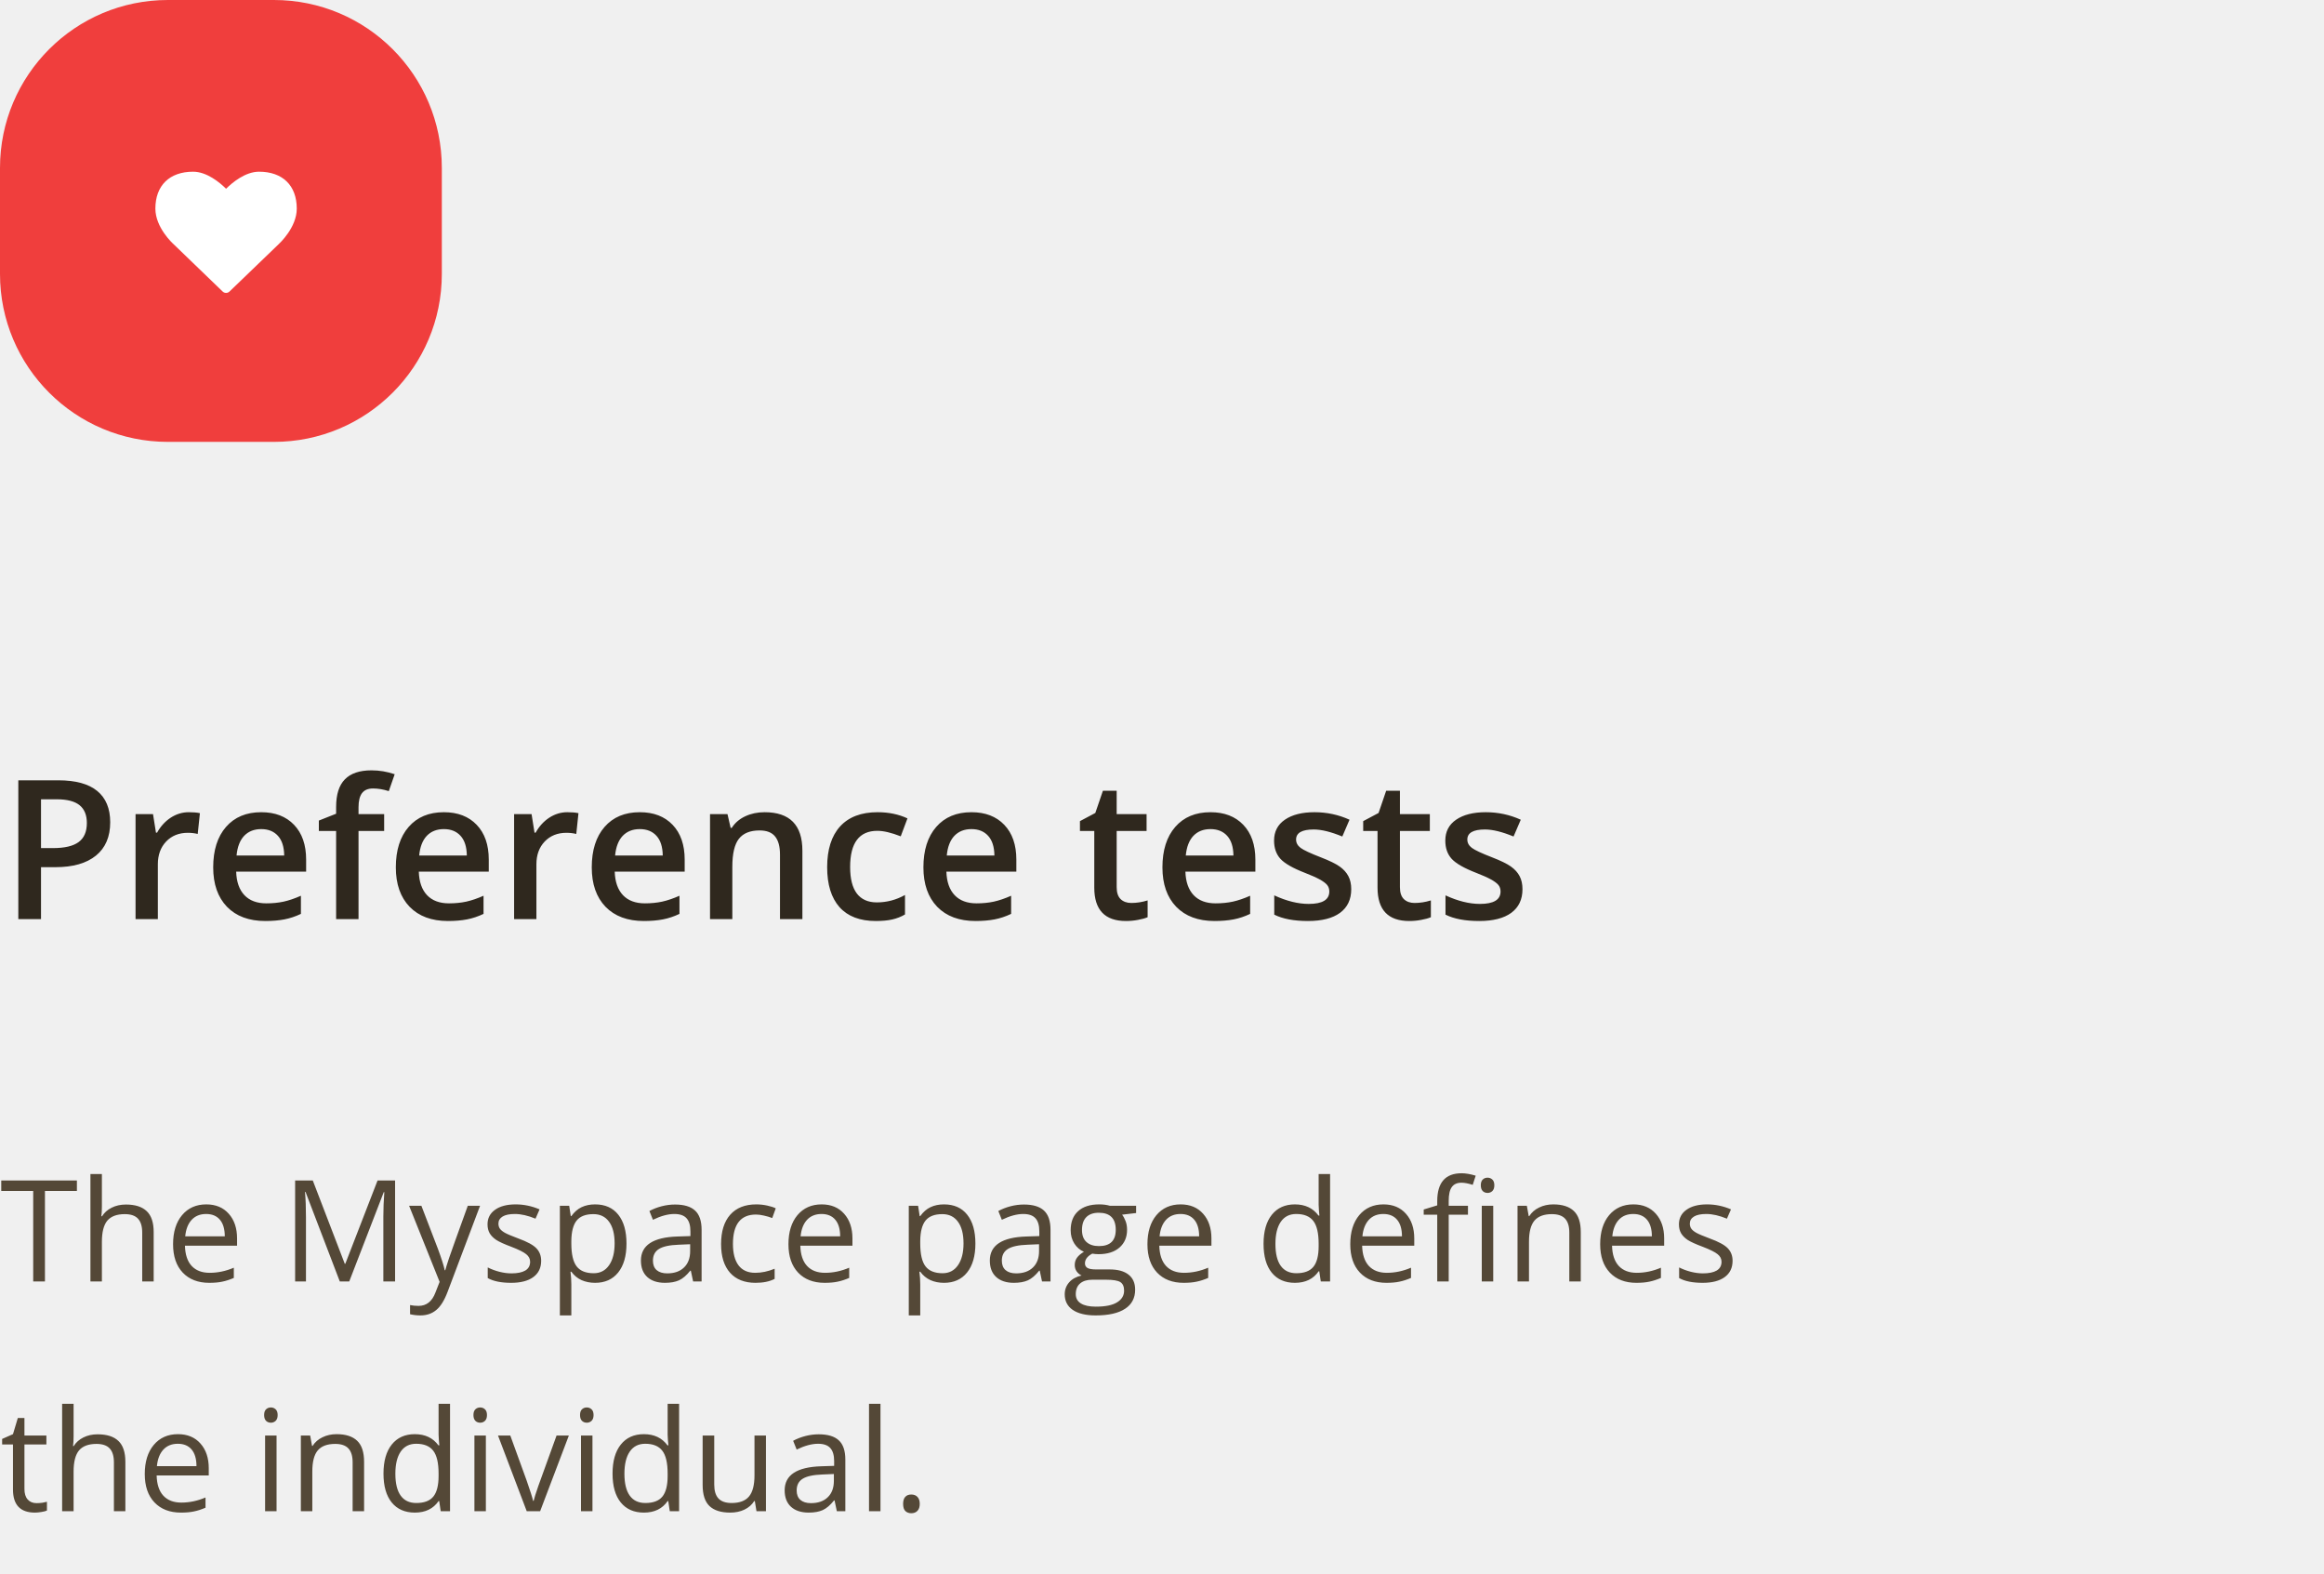
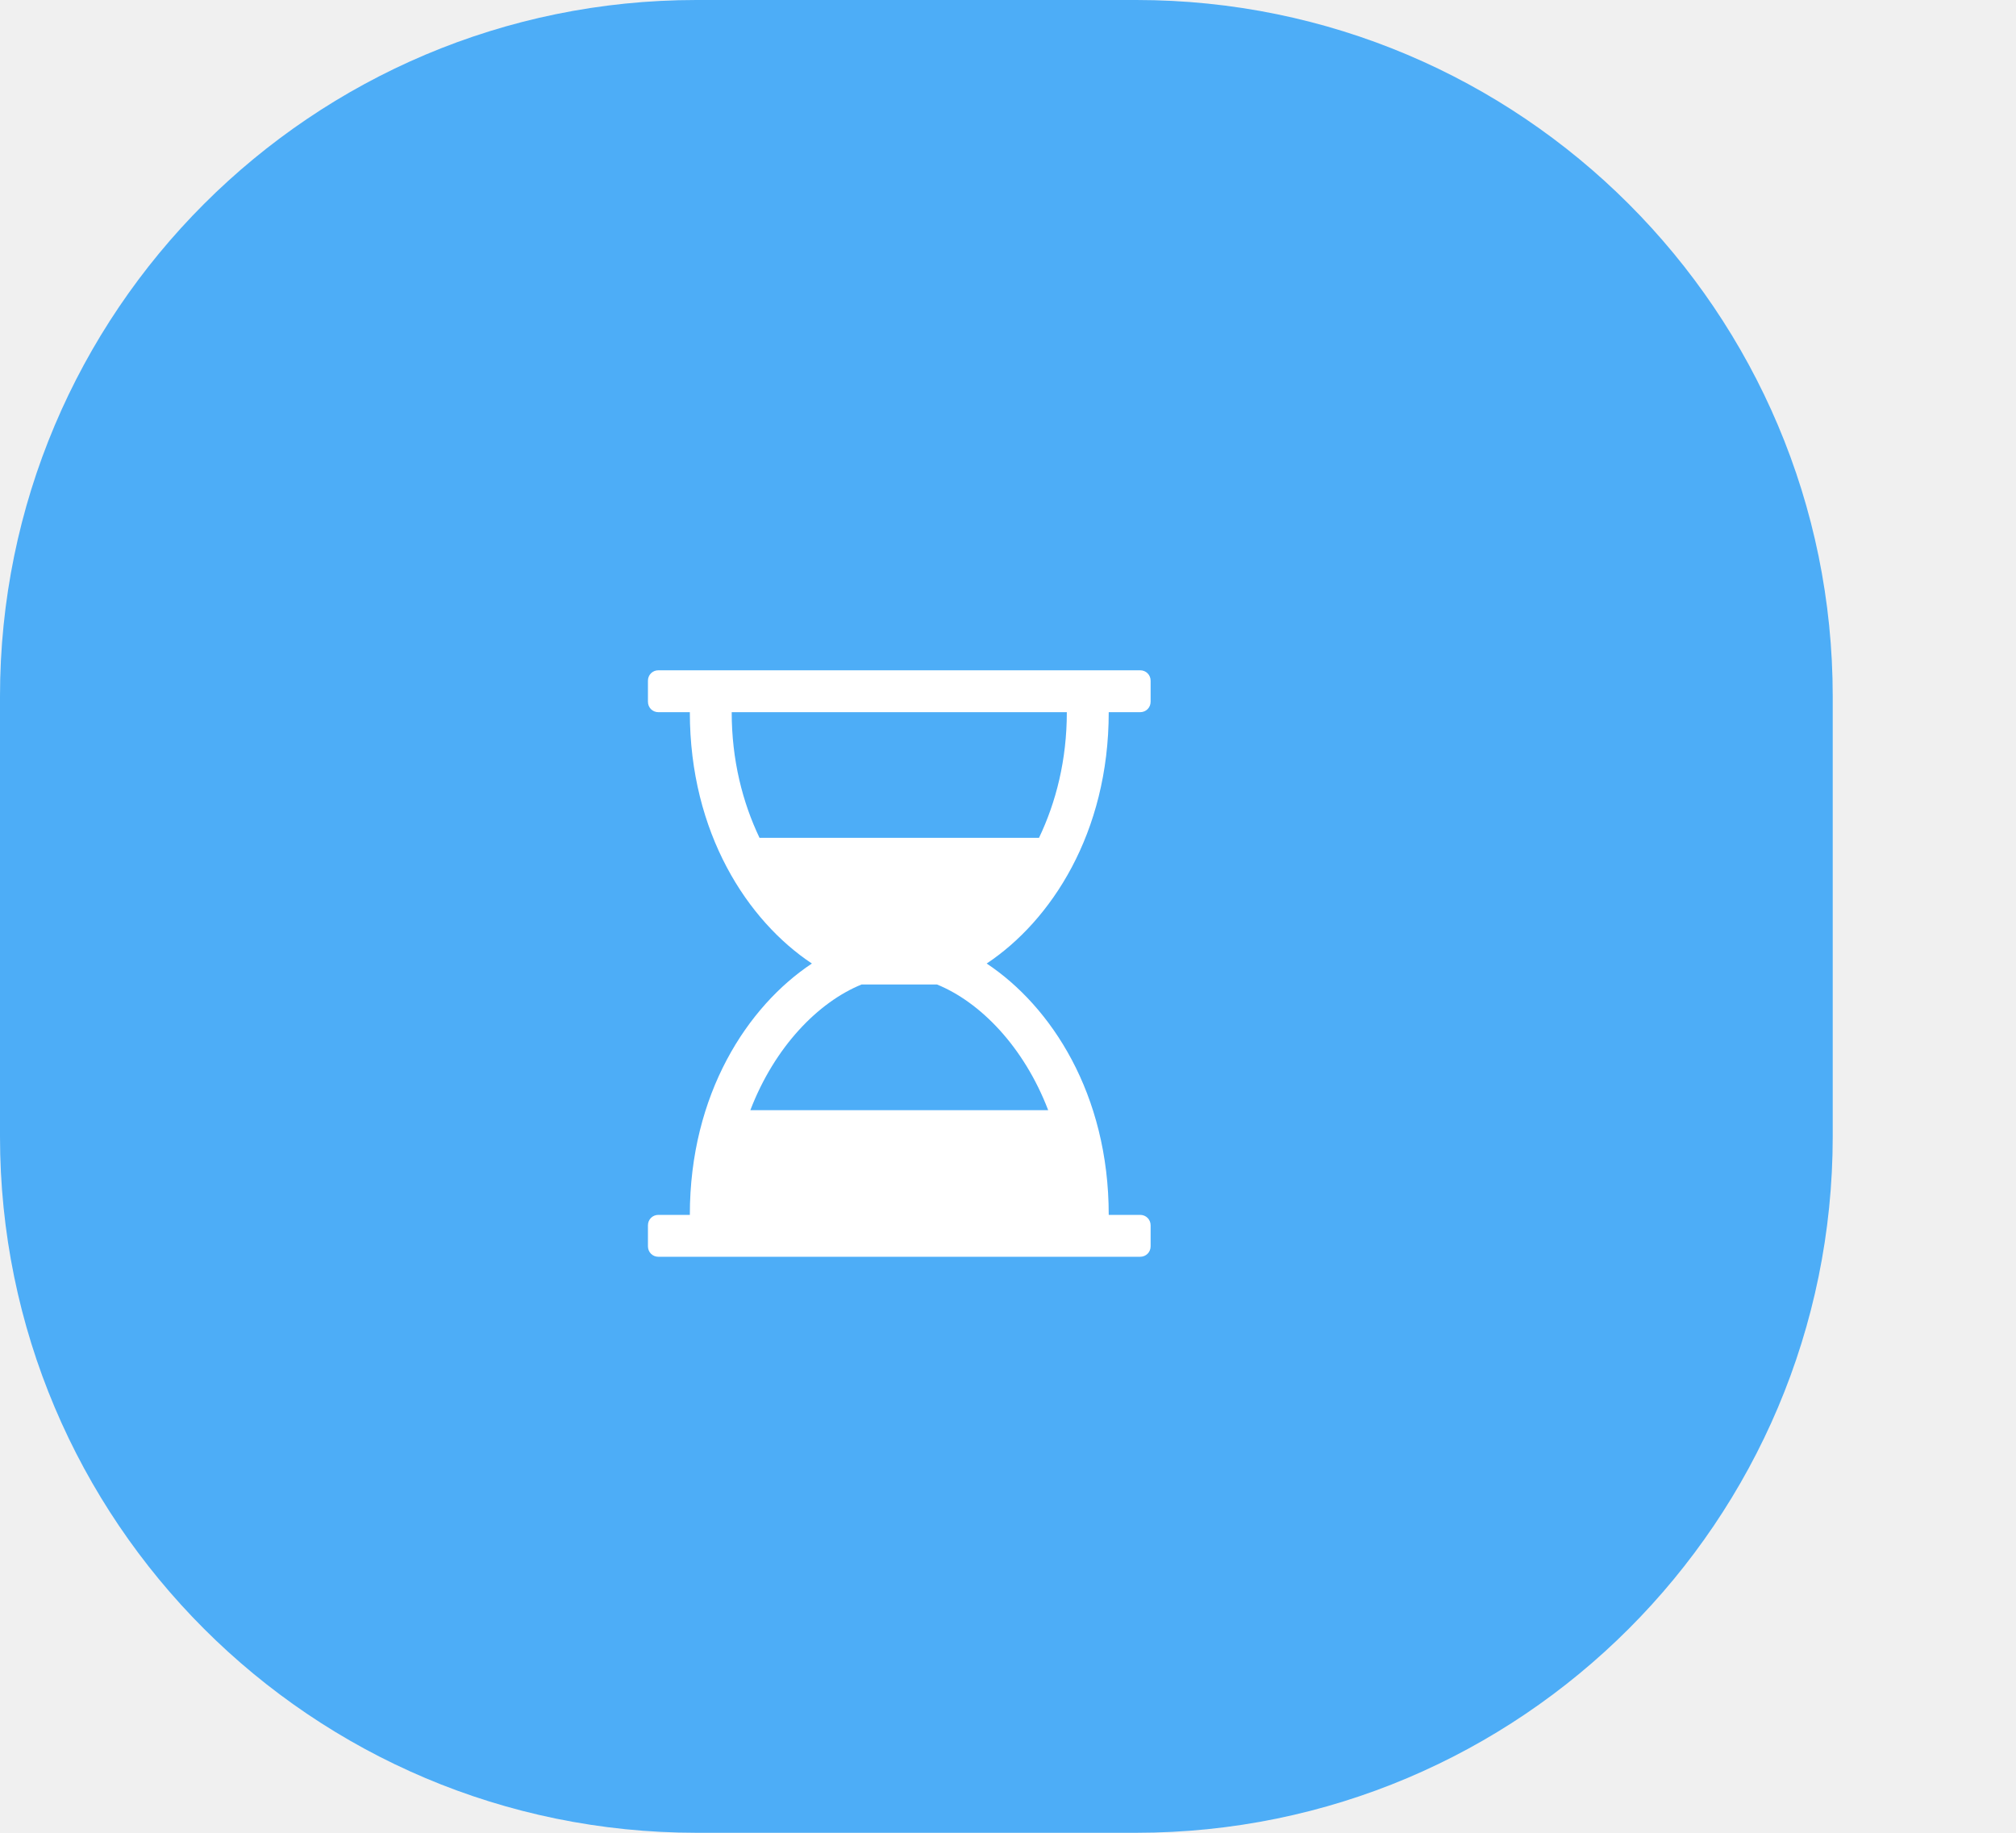
- <svg xmlns="http://www.w3.org/2000/svg" width="263" height="178" viewBox="0 0 263 178" fill="none">
-   <rect width="50" height="50" rx="19" fill="#F03E3D" />
-   <path d="M25.584 33.143C25.726 33.143 25.869 33.089 25.976 32.982L31.539 27.625C31.619 27.545 33.584 25.75 33.584 23.607C33.584 20.991 31.985 19.429 29.316 19.429C27.753 19.429 26.289 20.661 25.584 21.357C24.878 20.661 23.414 19.429 21.851 19.429C19.182 19.429 17.584 20.991 17.584 23.607C17.584 25.75 19.548 27.545 19.619 27.607L25.191 32.982C25.298 33.089 25.441 33.143 25.584 33.143Z" fill="white" />
-   <g clip-path="url(#clip0_2_742)">
-     <path d="M5.086 145H3.758V134.758H0.141V133.578H8.703V134.758H5.086V145ZM16.094 145V139.461C16.094 138.763 15.935 138.242 15.617 137.898C15.3 137.555 14.802 137.383 14.125 137.383C13.224 137.383 12.565 137.628 12.148 138.117C11.737 138.607 11.531 139.409 11.531 140.523V145H10.234V132.844H11.531V136.523C11.531 136.966 11.51 137.333 11.469 137.625H11.547C11.802 137.214 12.164 136.891 12.633 136.656C13.107 136.417 13.646 136.297 14.25 136.297C15.297 136.297 16.081 136.547 16.602 137.047C17.128 137.542 17.391 138.331 17.391 139.414V145H16.094ZM23.68 145.156C22.414 145.156 21.414 144.771 20.68 144C19.951 143.229 19.586 142.159 19.586 140.789C19.586 139.409 19.924 138.312 20.602 137.5C21.284 136.688 22.198 136.281 23.344 136.281C24.417 136.281 25.266 136.635 25.891 137.344C26.516 138.047 26.828 138.977 26.828 140.133V140.953H20.93C20.956 141.958 21.208 142.721 21.688 143.242C22.172 143.763 22.852 144.023 23.727 144.023C24.648 144.023 25.56 143.831 26.461 143.445V144.602C26.003 144.799 25.568 144.94 25.156 145.023C24.75 145.112 24.258 145.156 23.68 145.156ZM23.328 137.367C22.641 137.367 22.091 137.591 21.68 138.039C21.273 138.487 21.034 139.107 20.961 139.898H25.438C25.438 139.081 25.255 138.456 24.891 138.023C24.526 137.586 24.005 137.367 23.328 137.367ZM38.453 145L34.578 134.875H34.516C34.589 135.677 34.625 136.63 34.625 137.734V145H33.398V133.578H35.398L39.016 143H39.078L42.727 133.578H44.711V145H43.383V137.641C43.383 136.797 43.419 135.88 43.492 134.891H43.43L39.523 145H38.453ZM46.297 136.438H47.688L49.562 141.32C49.974 142.435 50.229 143.24 50.328 143.734H50.391C50.458 143.469 50.599 143.016 50.812 142.375C51.031 141.729 51.74 139.75 52.938 136.438H54.328L50.648 146.188C50.284 147.151 49.857 147.833 49.367 148.234C48.883 148.641 48.286 148.844 47.578 148.844C47.182 148.844 46.792 148.799 46.406 148.711V147.672C46.693 147.734 47.013 147.766 47.367 147.766C48.258 147.766 48.893 147.266 49.273 146.266L49.75 145.047L46.297 136.438ZM61.242 142.664C61.242 143.461 60.945 144.076 60.352 144.508C59.758 144.94 58.925 145.156 57.852 145.156C56.716 145.156 55.831 144.977 55.195 144.617V143.414C55.607 143.622 56.047 143.786 56.516 143.906C56.99 144.026 57.445 144.086 57.883 144.086C58.56 144.086 59.081 143.979 59.445 143.766C59.81 143.547 59.992 143.216 59.992 142.773C59.992 142.44 59.846 142.156 59.555 141.922C59.268 141.682 58.706 141.401 57.867 141.078C57.07 140.781 56.503 140.523 56.164 140.305C55.831 140.081 55.581 139.828 55.414 139.547C55.253 139.266 55.172 138.93 55.172 138.539C55.172 137.841 55.456 137.292 56.023 136.891C56.591 136.484 57.37 136.281 58.359 136.281C59.281 136.281 60.182 136.469 61.062 136.844L60.602 137.898C59.742 137.544 58.964 137.367 58.266 137.367C57.651 137.367 57.188 137.464 56.875 137.656C56.562 137.849 56.406 138.115 56.406 138.453C56.406 138.682 56.464 138.878 56.578 139.039C56.698 139.201 56.888 139.354 57.148 139.5C57.409 139.646 57.909 139.857 58.648 140.133C59.664 140.503 60.349 140.875 60.703 141.25C61.062 141.625 61.242 142.096 61.242 142.664ZM67.344 145.156C66.787 145.156 66.276 145.055 65.812 144.852C65.354 144.643 64.969 144.326 64.656 143.898H64.562C64.625 144.398 64.656 144.872 64.656 145.32V148.844H63.359V136.438H64.414L64.594 137.609H64.656C64.99 137.141 65.378 136.802 65.82 136.594C66.263 136.385 66.771 136.281 67.344 136.281C68.479 136.281 69.354 136.669 69.969 137.445C70.588 138.221 70.898 139.31 70.898 140.711C70.898 142.117 70.583 143.211 69.953 143.992C69.328 144.768 68.458 145.156 67.344 145.156ZM67.156 137.383C66.281 137.383 65.648 137.625 65.258 138.109C64.867 138.594 64.667 139.365 64.656 140.422V140.711C64.656 141.914 64.857 142.776 65.258 143.297C65.659 143.812 66.302 144.07 67.188 144.07C67.927 144.07 68.505 143.771 68.922 143.172C69.344 142.573 69.555 141.747 69.555 140.695C69.555 139.628 69.344 138.81 68.922 138.242C68.505 137.669 67.917 137.383 67.156 137.383ZM78.438 145L78.18 143.781H78.117C77.69 144.318 77.263 144.682 76.836 144.875C76.414 145.062 75.885 145.156 75.25 145.156C74.401 145.156 73.734 144.938 73.25 144.5C72.771 144.062 72.531 143.44 72.531 142.633C72.531 140.904 73.914 139.997 76.68 139.914L78.133 139.867V139.336C78.133 138.664 77.987 138.169 77.695 137.852C77.409 137.529 76.948 137.367 76.312 137.367C75.599 137.367 74.792 137.586 73.891 138.023L73.492 137.031C73.914 136.802 74.375 136.622 74.875 136.492C75.38 136.362 75.885 136.297 76.391 136.297C77.412 136.297 78.167 136.523 78.656 136.977C79.151 137.43 79.398 138.156 79.398 139.156V145H78.438ZM75.508 144.086C76.315 144.086 76.948 143.865 77.406 143.422C77.87 142.979 78.102 142.359 78.102 141.562V140.789L76.805 140.844C75.773 140.88 75.029 141.042 74.57 141.328C74.117 141.609 73.891 142.049 73.891 142.648C73.891 143.117 74.031 143.474 74.312 143.719C74.599 143.964 74.997 144.086 75.508 144.086ZM85.5 145.156C84.26 145.156 83.299 144.776 82.617 144.016C81.94 143.25 81.602 142.169 81.602 140.773C81.602 139.341 81.945 138.234 82.633 137.453C83.326 136.672 84.31 136.281 85.586 136.281C85.997 136.281 86.409 136.326 86.82 136.414C87.232 136.503 87.555 136.607 87.789 136.727L87.391 137.828C87.104 137.714 86.792 137.62 86.453 137.547C86.115 137.469 85.815 137.43 85.555 137.43C83.815 137.43 82.945 138.539 82.945 140.758C82.945 141.81 83.156 142.617 83.578 143.18C84.005 143.742 84.635 144.023 85.469 144.023C86.182 144.023 86.914 143.87 87.664 143.562V144.711C87.091 145.008 86.37 145.156 85.5 145.156ZM93.32 145.156C92.055 145.156 91.055 144.771 90.32 144C89.591 143.229 89.227 142.159 89.227 140.789C89.227 139.409 89.565 138.312 90.242 137.5C90.924 136.688 91.838 136.281 92.984 136.281C94.057 136.281 94.906 136.635 95.531 137.344C96.156 138.047 96.469 138.977 96.469 140.133V140.953H90.57C90.596 141.958 90.849 142.721 91.328 143.242C91.812 143.763 92.492 144.023 93.367 144.023C94.289 144.023 95.201 143.831 96.102 143.445V144.602C95.643 144.799 95.208 144.94 94.797 145.023C94.391 145.112 93.898 145.156 93.32 145.156ZM92.969 137.367C92.281 137.367 91.732 137.591 91.32 138.039C90.914 138.487 90.674 139.107 90.602 139.898H95.078C95.078 139.081 94.896 138.456 94.531 138.023C94.167 137.586 93.646 137.367 92.969 137.367ZM106.828 145.156C106.271 145.156 105.76 145.055 105.297 144.852C104.839 144.643 104.453 144.326 104.141 143.898H104.047C104.109 144.398 104.141 144.872 104.141 145.32V148.844H102.844V136.438H103.898L104.078 137.609H104.141C104.474 137.141 104.862 136.802 105.305 136.594C105.747 136.385 106.255 136.281 106.828 136.281C107.964 136.281 108.839 136.669 109.453 137.445C110.073 138.221 110.383 139.31 110.383 140.711C110.383 142.117 110.068 143.211 109.438 143.992C108.812 144.768 107.943 145.156 106.828 145.156ZM106.641 137.383C105.766 137.383 105.133 137.625 104.742 138.109C104.352 138.594 104.151 139.365 104.141 140.422V140.711C104.141 141.914 104.341 142.776 104.742 143.297C105.143 143.812 105.786 144.07 106.672 144.07C107.411 144.07 107.99 143.771 108.406 143.172C108.828 142.573 109.039 141.747 109.039 140.695C109.039 139.628 108.828 138.81 108.406 138.242C107.99 137.669 107.401 137.383 106.641 137.383ZM117.922 145L117.664 143.781H117.602C117.174 144.318 116.747 144.682 116.32 144.875C115.898 145.062 115.37 145.156 114.734 145.156C113.885 145.156 113.219 144.938 112.734 144.5C112.255 144.062 112.016 143.44 112.016 142.633C112.016 140.904 113.398 139.997 116.164 139.914L117.617 139.867V139.336C117.617 138.664 117.471 138.169 117.18 137.852C116.893 137.529 116.432 137.367 115.797 137.367C115.083 137.367 114.276 137.586 113.375 138.023L112.977 137.031C113.398 136.802 113.859 136.622 114.359 136.492C114.865 136.362 115.37 136.297 115.875 136.297C116.896 136.297 117.651 136.523 118.141 136.977C118.635 137.43 118.883 138.156 118.883 139.156V145H117.922ZM114.992 144.086C115.799 144.086 116.432 143.865 116.891 143.422C117.354 142.979 117.586 142.359 117.586 141.562V140.789L116.289 140.844C115.258 140.88 114.513 141.042 114.055 141.328C113.602 141.609 113.375 142.049 113.375 142.648C113.375 143.117 113.516 143.474 113.797 143.719C114.083 143.964 114.482 144.086 114.992 144.086ZM128.57 136.438V137.258L126.984 137.445C127.13 137.628 127.26 137.867 127.375 138.164C127.49 138.456 127.547 138.786 127.547 139.156C127.547 139.995 127.26 140.664 126.688 141.164C126.115 141.664 125.328 141.914 124.328 141.914C124.073 141.914 123.833 141.893 123.609 141.852C123.057 142.143 122.781 142.51 122.781 142.953C122.781 143.188 122.878 143.362 123.07 143.477C123.263 143.586 123.594 143.641 124.062 143.641H125.578C126.505 143.641 127.216 143.836 127.711 144.227C128.211 144.617 128.461 145.185 128.461 145.93C128.461 146.878 128.081 147.599 127.32 148.094C126.56 148.594 125.451 148.844 123.992 148.844C122.872 148.844 122.008 148.635 121.398 148.219C120.794 147.802 120.492 147.214 120.492 146.453C120.492 145.932 120.659 145.482 120.992 145.102C121.326 144.721 121.794 144.464 122.398 144.328C122.18 144.229 121.995 144.076 121.844 143.867C121.698 143.659 121.625 143.417 121.625 143.141C121.625 142.828 121.708 142.555 121.875 142.32C122.042 142.086 122.305 141.859 122.664 141.641C122.221 141.458 121.859 141.148 121.578 140.711C121.302 140.273 121.164 139.773 121.164 139.211C121.164 138.273 121.445 137.552 122.008 137.047C122.57 136.536 123.367 136.281 124.398 136.281C124.846 136.281 125.25 136.333 125.609 136.438H128.57ZM121.742 146.438C121.742 146.901 121.938 147.253 122.328 147.492C122.719 147.732 123.279 147.852 124.008 147.852C125.096 147.852 125.901 147.688 126.422 147.359C126.948 147.036 127.211 146.596 127.211 146.039C127.211 145.576 127.068 145.253 126.781 145.07C126.495 144.893 125.956 144.805 125.164 144.805H123.609C123.021 144.805 122.562 144.945 122.234 145.227C121.906 145.508 121.742 145.911 121.742 146.438ZM122.445 139.18C122.445 139.779 122.615 140.232 122.953 140.539C123.292 140.846 123.763 141 124.367 141C125.633 141 126.266 140.385 126.266 139.156C126.266 137.87 125.625 137.227 124.344 137.227C123.734 137.227 123.266 137.391 122.938 137.719C122.609 138.047 122.445 138.534 122.445 139.18ZM133.945 145.156C132.68 145.156 131.68 144.771 130.945 144C130.216 143.229 129.852 142.159 129.852 140.789C129.852 139.409 130.19 138.312 130.867 137.5C131.549 136.688 132.464 136.281 133.609 136.281C134.682 136.281 135.531 136.635 136.156 137.344C136.781 138.047 137.094 138.977 137.094 140.133V140.953H131.195C131.221 141.958 131.474 142.721 131.953 143.242C132.438 143.763 133.117 144.023 133.992 144.023C134.914 144.023 135.826 143.831 136.727 143.445V144.602C136.268 144.799 135.833 144.94 135.422 145.023C135.016 145.112 134.523 145.156 133.945 145.156ZM133.594 137.367C132.906 137.367 132.357 137.591 131.945 138.039C131.539 138.487 131.299 139.107 131.227 139.898H135.703C135.703 139.081 135.521 138.456 135.156 138.023C134.792 137.586 134.271 137.367 133.594 137.367ZM149.297 143.852H149.227C148.628 144.721 147.732 145.156 146.539 145.156C145.419 145.156 144.547 144.773 143.922 144.008C143.302 143.242 142.992 142.154 142.992 140.742C142.992 139.331 143.305 138.234 143.93 137.453C144.555 136.672 145.424 136.281 146.539 136.281C147.701 136.281 148.591 136.703 149.211 137.547H149.312L149.258 136.93L149.227 136.328V132.844H150.523V145H149.469L149.297 143.852ZM146.703 144.07C147.589 144.07 148.229 143.831 148.625 143.352C149.026 142.867 149.227 142.089 149.227 141.016V140.742C149.227 139.529 149.023 138.664 148.617 138.148C148.216 137.628 147.573 137.367 146.688 137.367C145.927 137.367 145.344 137.664 144.938 138.258C144.536 138.846 144.336 139.68 144.336 140.758C144.336 141.852 144.536 142.677 144.938 143.234C145.339 143.792 145.927 144.07 146.703 144.07ZM156.898 145.156C155.633 145.156 154.633 144.771 153.898 144C153.169 143.229 152.805 142.159 152.805 140.789C152.805 139.409 153.143 138.312 153.82 137.5C154.503 136.688 155.417 136.281 156.562 136.281C157.635 136.281 158.484 136.635 159.109 137.344C159.734 138.047 160.047 138.977 160.047 140.133V140.953H154.148C154.174 141.958 154.427 142.721 154.906 143.242C155.391 143.763 156.07 144.023 156.945 144.023C157.867 144.023 158.779 143.831 159.68 143.445V144.602C159.221 144.799 158.786 144.94 158.375 145.023C157.969 145.112 157.477 145.156 156.898 145.156ZM156.547 137.367C155.859 137.367 155.31 137.591 154.898 138.039C154.492 138.487 154.253 139.107 154.18 139.898H158.656C158.656 139.081 158.474 138.456 158.109 138.023C157.745 137.586 157.224 137.367 156.547 137.367ZM166.125 137.445H163.945V145H162.648V137.445H161.117V136.859L162.648 136.391V135.914C162.648 133.81 163.568 132.758 165.406 132.758C165.859 132.758 166.391 132.849 167 133.031L166.664 134.07C166.164 133.909 165.737 133.828 165.383 133.828C164.893 133.828 164.531 133.992 164.297 134.32C164.062 134.643 163.945 135.164 163.945 135.883V136.438H166.125V137.445ZM168.984 145H167.688V136.438H168.984V145ZM167.578 134.117C167.578 133.82 167.651 133.604 167.797 133.469C167.943 133.328 168.125 133.258 168.344 133.258C168.552 133.258 168.732 133.328 168.883 133.469C169.034 133.609 169.109 133.826 169.109 134.117C169.109 134.409 169.034 134.628 168.883 134.773C168.732 134.914 168.552 134.984 168.344 134.984C168.125 134.984 167.943 134.914 167.797 134.773C167.651 134.628 167.578 134.409 167.578 134.117ZM177.594 145V139.461C177.594 138.763 177.435 138.242 177.117 137.898C176.799 137.555 176.302 137.383 175.625 137.383C174.729 137.383 174.073 137.625 173.656 138.109C173.24 138.594 173.031 139.393 173.031 140.508V145H171.734V136.438H172.789L173 137.609H173.062C173.328 137.188 173.701 136.862 174.18 136.633C174.659 136.398 175.193 136.281 175.781 136.281C176.812 136.281 177.589 136.531 178.109 137.031C178.63 137.526 178.891 138.32 178.891 139.414V145H177.594ZM185.18 145.156C183.914 145.156 182.914 144.771 182.18 144C181.451 143.229 181.086 142.159 181.086 140.789C181.086 139.409 181.424 138.312 182.102 137.5C182.784 136.688 183.698 136.281 184.844 136.281C185.917 136.281 186.766 136.635 187.391 137.344C188.016 138.047 188.328 138.977 188.328 140.133V140.953H182.43C182.456 141.958 182.708 142.721 183.188 143.242C183.672 143.763 184.352 144.023 185.227 144.023C186.148 144.023 187.06 143.831 187.961 143.445V144.602C187.503 144.799 187.068 144.94 186.656 145.023C186.25 145.112 185.758 145.156 185.18 145.156ZM184.828 137.367C184.141 137.367 183.591 137.591 183.18 138.039C182.773 138.487 182.534 139.107 182.461 139.898H186.938C186.938 139.081 186.755 138.456 186.391 138.023C186.026 137.586 185.505 137.367 184.828 137.367ZM196.07 142.664C196.07 143.461 195.773 144.076 195.18 144.508C194.586 144.94 193.753 145.156 192.68 145.156C191.544 145.156 190.659 144.977 190.023 144.617V143.414C190.435 143.622 190.875 143.786 191.344 143.906C191.818 144.026 192.273 144.086 192.711 144.086C193.388 144.086 193.909 143.979 194.273 143.766C194.638 143.547 194.82 143.216 194.82 142.773C194.82 142.44 194.674 142.156 194.383 141.922C194.096 141.682 193.534 141.401 192.695 141.078C191.898 140.781 191.331 140.523 190.992 140.305C190.659 140.081 190.409 139.828 190.242 139.547C190.081 139.266 190 138.93 190 138.539C190 137.841 190.284 137.292 190.852 136.891C191.419 136.484 192.198 136.281 193.188 136.281C194.109 136.281 195.01 136.469 195.891 136.844L195.43 137.898C194.57 137.544 193.792 137.367 193.094 137.367C192.479 137.367 192.016 137.464 191.703 137.656C191.391 137.849 191.234 138.115 191.234 138.453C191.234 138.682 191.292 138.878 191.406 139.039C191.526 139.201 191.716 139.354 191.977 139.5C192.237 139.646 192.737 139.857 193.477 140.133C194.492 140.503 195.177 140.875 195.531 141.25C195.891 141.625 196.07 142.096 196.07 142.664ZM4.141 170.086C4.37 170.086 4.591 170.07 4.805 170.039C5.018 170.003 5.188 169.966 5.312 169.93V170.922C5.172 170.99 4.964 171.044 4.688 171.086C4.417 171.133 4.172 171.156 3.953 171.156C2.297 171.156 1.469 170.284 1.469 168.539V163.445H0.242V162.82L1.469 162.281L2.016 160.453H2.766V162.438H5.25V163.445H2.766V168.484C2.766 169 2.888 169.396 3.133 169.672C3.378 169.948 3.714 170.086 4.141 170.086ZM12.891 171V165.461C12.891 164.763 12.732 164.242 12.414 163.898C12.096 163.555 11.599 163.383 10.922 163.383C10.021 163.383 9.362 163.628 8.945 164.117C8.534 164.607 8.328 165.409 8.328 166.523V171H7.031V158.844H8.328V162.523C8.328 162.966 8.307 163.333 8.266 163.625H8.344C8.599 163.214 8.961 162.891 9.43 162.656C9.904 162.417 10.443 162.297 11.047 162.297C12.094 162.297 12.878 162.547 13.398 163.047C13.925 163.542 14.188 164.331 14.188 165.414V171H12.891ZM20.477 171.156C19.211 171.156 18.211 170.771 17.477 170C16.747 169.229 16.383 168.159 16.383 166.789C16.383 165.409 16.721 164.312 17.398 163.5C18.081 162.688 18.995 162.281 20.141 162.281C21.213 162.281 22.062 162.635 22.688 163.344C23.312 164.047 23.625 164.977 23.625 166.133V166.953H17.727C17.753 167.958 18.005 168.721 18.484 169.242C18.969 169.763 19.648 170.023 20.523 170.023C21.445 170.023 22.357 169.831 23.258 169.445V170.602C22.799 170.799 22.365 170.94 21.953 171.023C21.547 171.112 21.055 171.156 20.477 171.156ZM20.125 163.367C19.438 163.367 18.888 163.591 18.477 164.039C18.07 164.487 17.831 165.107 17.758 165.898H22.234C22.234 165.081 22.052 164.456 21.688 164.023C21.323 163.586 20.802 163.367 20.125 163.367ZM31.297 171H30V162.438H31.297V171ZM29.891 160.117C29.891 159.82 29.963 159.604 30.109 159.469C30.255 159.328 30.438 159.258 30.656 159.258C30.865 159.258 31.044 159.328 31.195 159.469C31.346 159.609 31.422 159.826 31.422 160.117C31.422 160.409 31.346 160.628 31.195 160.773C31.044 160.914 30.865 160.984 30.656 160.984C30.438 160.984 30.255 160.914 30.109 160.773C29.963 160.628 29.891 160.409 29.891 160.117ZM39.906 171V165.461C39.906 164.763 39.747 164.242 39.43 163.898C39.112 163.555 38.615 163.383 37.938 163.383C37.042 163.383 36.385 163.625 35.969 164.109C35.552 164.594 35.344 165.393 35.344 166.508V171H34.047V162.438H35.102L35.312 163.609H35.375C35.641 163.188 36.013 162.862 36.492 162.633C36.971 162.398 37.505 162.281 38.094 162.281C39.125 162.281 39.901 162.531 40.422 163.031C40.943 163.526 41.203 164.32 41.203 165.414V171H39.906ZM49.703 169.852H49.633C49.034 170.721 48.138 171.156 46.945 171.156C45.825 171.156 44.953 170.773 44.328 170.008C43.708 169.242 43.398 168.154 43.398 166.742C43.398 165.331 43.711 164.234 44.336 163.453C44.961 162.672 45.831 162.281 46.945 162.281C48.107 162.281 48.997 162.703 49.617 163.547H49.719L49.664 162.93L49.633 162.328V158.844H50.93V171H49.875L49.703 169.852ZM47.109 170.07C47.995 170.07 48.635 169.831 49.031 169.352C49.432 168.867 49.633 168.089 49.633 167.016V166.742C49.633 165.529 49.43 164.664 49.023 164.148C48.622 163.628 47.979 163.367 47.094 163.367C46.333 163.367 45.75 163.664 45.344 164.258C44.943 164.846 44.742 165.68 44.742 166.758C44.742 167.852 44.943 168.677 45.344 169.234C45.745 169.792 46.333 170.07 47.109 170.07ZM54.984 171H53.688V162.438H54.984V171ZM53.578 160.117C53.578 159.82 53.651 159.604 53.797 159.469C53.943 159.328 54.125 159.258 54.344 159.258C54.552 159.258 54.732 159.328 54.883 159.469C55.034 159.609 55.109 159.826 55.109 160.117C55.109 160.409 55.034 160.628 54.883 160.773C54.732 160.914 54.552 160.984 54.344 160.984C54.125 160.984 53.943 160.914 53.797 160.773C53.651 160.628 53.578 160.409 53.578 160.117ZM59.609 171L56.359 162.438H57.75L59.594 167.516C60.01 168.703 60.255 169.474 60.328 169.828H60.391C60.448 169.552 60.628 168.982 60.93 168.117C61.237 167.247 61.922 165.354 62.984 162.438H64.375L61.125 171H59.609ZM67.047 171H65.75V162.438H67.047V171ZM65.641 160.117C65.641 159.82 65.713 159.604 65.859 159.469C66.005 159.328 66.188 159.258 66.406 159.258C66.615 159.258 66.794 159.328 66.945 159.469C67.096 159.609 67.172 159.826 67.172 160.117C67.172 160.409 67.096 160.628 66.945 160.773C66.794 160.914 66.615 160.984 66.406 160.984C66.188 160.984 66.005 160.914 65.859 160.773C65.713 160.628 65.641 160.409 65.641 160.117ZM75.625 169.852H75.555C74.956 170.721 74.06 171.156 72.867 171.156C71.747 171.156 70.875 170.773 70.25 170.008C69.63 169.242 69.32 168.154 69.32 166.742C69.32 165.331 69.633 164.234 70.258 163.453C70.883 162.672 71.753 162.281 72.867 162.281C74.029 162.281 74.919 162.703 75.539 163.547H75.641L75.586 162.93L75.555 162.328V158.844H76.852V171H75.797L75.625 169.852ZM73.031 170.07C73.917 170.07 74.557 169.831 74.953 169.352C75.354 168.867 75.555 168.089 75.555 167.016V166.742C75.555 165.529 75.352 164.664 74.945 164.148C74.544 163.628 73.901 163.367 73.016 163.367C72.255 163.367 71.672 163.664 71.266 164.258C70.865 164.846 70.664 165.68 70.664 166.758C70.664 167.852 70.865 168.677 71.266 169.234C71.667 169.792 72.255 170.07 73.031 170.07ZM80.828 162.438V167.992C80.828 168.69 80.987 169.211 81.305 169.555C81.622 169.898 82.12 170.07 82.797 170.07C83.693 170.07 84.346 169.826 84.758 169.336C85.174 168.846 85.383 168.047 85.383 166.938V162.438H86.68V171H85.609L85.422 169.852H85.352C85.086 170.273 84.716 170.596 84.242 170.82C83.773 171.044 83.237 171.156 82.633 171.156C81.591 171.156 80.81 170.909 80.289 170.414C79.773 169.919 79.516 169.128 79.516 168.039V162.438H80.828ZM94.703 171L94.445 169.781H94.383C93.956 170.318 93.529 170.682 93.102 170.875C92.68 171.062 92.151 171.156 91.516 171.156C90.667 171.156 90 170.938 89.516 170.5C89.037 170.062 88.797 169.44 88.797 168.633C88.797 166.904 90.18 165.997 92.945 165.914L94.398 165.867V165.336C94.398 164.664 94.253 164.169 93.961 163.852C93.674 163.529 93.213 163.367 92.578 163.367C91.865 163.367 91.057 163.586 90.156 164.023L89.758 163.031C90.18 162.802 90.641 162.622 91.141 162.492C91.646 162.362 92.151 162.297 92.656 162.297C93.677 162.297 94.432 162.523 94.922 162.977C95.417 163.43 95.664 164.156 95.664 165.156V171H94.703ZM91.773 170.086C92.581 170.086 93.213 169.865 93.672 169.422C94.135 168.979 94.367 168.359 94.367 167.562V166.789L93.07 166.844C92.039 166.88 91.294 167.042 90.836 167.328C90.383 167.609 90.156 168.049 90.156 168.648C90.156 169.117 90.297 169.474 90.578 169.719C90.865 169.964 91.263 170.086 91.773 170.086ZM99.641 171H98.344V158.844H99.641V171ZM102.203 170.172C102.203 169.823 102.281 169.56 102.438 169.383C102.599 169.201 102.828 169.109 103.125 169.109C103.427 169.109 103.661 169.201 103.828 169.383C104 169.56 104.086 169.823 104.086 170.172C104.086 170.51 104 170.771 103.828 170.953C103.656 171.135 103.422 171.227 103.125 171.227C102.859 171.227 102.638 171.146 102.461 170.984C102.289 170.818 102.203 170.547 102.203 170.172Z" fill="#544837" />
-     <path d="M12.472 93.043C12.472 94.683 11.935 95.94 10.86 96.814C9.786 97.687 8.257 98.124 6.273 98.124H4.641V104H2.073V88.295H6.596C8.558 88.295 10.026 88.696 11 89.498C11.981 90.3 12.472 91.482 12.472 93.043ZM4.641 95.965H6.005C7.323 95.965 8.289 95.736 8.905 95.277C9.521 94.819 9.829 94.103 9.829 93.129C9.829 92.227 9.553 91.553 9.002 91.109C8.451 90.665 7.591 90.443 6.424 90.443H4.641V95.965ZM21.366 91.904C21.875 91.904 22.294 91.94 22.623 92.012L22.376 94.364C22.018 94.278 21.645 94.235 21.259 94.235C20.249 94.235 19.429 94.565 18.799 95.224C18.176 95.882 17.864 96.738 17.864 97.791V104H15.34V92.119H17.316L17.649 94.214H17.778C18.172 93.505 18.684 92.943 19.314 92.527C19.952 92.112 20.636 91.904 21.366 91.904ZM30.024 104.215C28.177 104.215 26.73 103.678 25.685 102.604C24.646 101.522 24.127 100.036 24.127 98.145C24.127 96.205 24.61 94.679 25.577 93.569C26.544 92.459 27.872 91.904 29.562 91.904C31.131 91.904 32.37 92.38 33.279 93.333C34.189 94.285 34.644 95.596 34.644 97.265V98.629H26.727C26.762 99.782 27.074 100.67 27.661 101.293C28.248 101.909 29.076 102.217 30.143 102.217C30.844 102.217 31.496 102.152 32.098 102.023C32.706 101.887 33.358 101.665 34.053 101.357V103.409C33.437 103.703 32.814 103.91 32.184 104.032C31.553 104.154 30.834 104.215 30.024 104.215ZM29.562 93.816C28.76 93.816 28.116 94.071 27.629 94.579C27.149 95.088 26.863 95.829 26.77 96.803H32.162C32.148 95.822 31.912 95.08 31.453 94.579C30.995 94.071 30.365 93.816 29.562 93.816ZM43.474 94.031H40.573V104H38.038V94.031H36.083V92.85L38.038 92.076V91.303C38.038 89.899 38.367 88.861 39.026 88.188C39.685 87.507 40.691 87.167 42.045 87.167C42.933 87.167 43.807 87.314 44.666 87.607L44 89.519C43.377 89.319 42.783 89.219 42.217 89.219C41.644 89.219 41.225 89.398 40.96 89.756C40.702 90.107 40.573 90.637 40.573 91.346V92.119H43.474V94.031ZM50.692 104.215C48.845 104.215 47.398 103.678 46.352 102.604C45.314 101.522 44.795 100.036 44.795 98.145C44.795 96.205 45.278 94.679 46.245 93.569C47.212 92.459 48.54 91.904 50.23 91.904C51.799 91.904 53.038 92.38 53.947 93.333C54.857 94.285 55.312 95.596 55.312 97.265V98.629H47.395C47.43 99.782 47.742 100.67 48.329 101.293C48.916 101.909 49.743 102.217 50.81 102.217C51.512 102.217 52.164 102.152 52.766 102.023C53.374 101.887 54.026 101.665 54.721 101.357V103.409C54.105 103.703 53.482 103.91 52.852 104.032C52.221 104.154 51.502 104.215 50.692 104.215ZM50.23 93.816C49.428 93.816 48.784 94.071 48.297 94.579C47.817 95.088 47.531 95.829 47.438 96.803H52.83C52.816 95.822 52.579 95.08 52.121 94.579C51.663 94.071 51.033 93.816 50.23 93.816ZM64.206 91.904C64.715 91.904 65.133 91.94 65.463 92.012L65.216 94.364C64.858 94.278 64.485 94.235 64.099 94.235C63.089 94.235 62.269 94.565 61.639 95.224C61.016 95.882 60.704 96.738 60.704 97.791V104H58.18V92.119H60.156L60.489 94.214H60.618C61.012 93.505 61.524 92.943 62.154 92.527C62.792 92.112 63.476 91.904 64.206 91.904ZM72.864 104.215C71.017 104.215 69.57 103.678 68.524 102.604C67.486 101.522 66.967 100.036 66.967 98.145C66.967 96.205 67.45 94.679 68.417 93.569C69.384 92.459 70.712 91.904 72.402 91.904C73.971 91.904 75.21 92.38 76.119 93.333C77.029 94.285 77.483 95.596 77.483 97.265V98.629H69.566C69.602 99.782 69.914 100.67 70.501 101.293C71.088 101.909 71.915 102.217 72.982 102.217C73.684 102.217 74.336 102.152 74.938 102.023C75.546 101.887 76.198 101.665 76.893 101.357V103.409C76.277 103.703 75.654 103.91 75.023 104.032C74.393 104.154 73.674 104.215 72.864 104.215ZM72.402 93.816C71.6 93.816 70.956 94.071 70.469 94.579C69.989 95.088 69.703 95.829 69.609 96.803H75.002C74.988 95.822 74.751 95.08 74.293 94.579C73.835 94.071 73.204 93.816 72.402 93.816ZM90.804 104H88.269V96.695C88.269 95.779 88.082 95.095 87.71 94.644C87.345 94.192 86.761 93.967 85.959 93.967C84.892 93.967 84.111 94.282 83.617 94.912C83.123 95.542 82.876 96.599 82.876 98.081V104H80.352V92.119H82.328L82.683 93.677H82.811C83.17 93.111 83.678 92.674 84.337 92.366C84.996 92.058 85.726 91.904 86.528 91.904C89.379 91.904 90.804 93.355 90.804 96.255V104ZM99.107 104.215C97.31 104.215 95.942 103.692 95.004 102.646C94.073 101.594 93.607 100.086 93.607 98.124C93.607 96.126 94.094 94.59 95.068 93.516C96.049 92.441 97.464 91.904 99.311 91.904C100.565 91.904 101.693 92.137 102.695 92.603L101.933 94.633C100.866 94.217 99.985 94.01 99.29 94.01C97.235 94.01 96.207 95.374 96.207 98.103C96.207 99.435 96.461 100.437 96.97 101.11C97.485 101.776 98.237 102.109 99.226 102.109C100.35 102.109 101.413 101.83 102.416 101.271V103.474C101.965 103.739 101.481 103.928 100.966 104.043C100.457 104.158 99.838 104.215 99.107 104.215ZM110.397 104.215C108.55 104.215 107.103 103.678 106.058 102.604C105.019 101.522 104.5 100.036 104.5 98.145C104.5 96.205 104.983 94.679 105.95 93.569C106.917 92.459 108.245 91.904 109.936 91.904C111.504 91.904 112.743 92.38 113.652 93.333C114.562 94.285 115.017 95.596 115.017 97.265V98.629H107.1C107.135 99.782 107.447 100.67 108.034 101.293C108.621 101.909 109.449 102.217 110.516 102.217C111.217 102.217 111.869 102.152 112.471 102.023C113.079 101.887 113.731 101.665 114.426 101.357V103.409C113.81 103.703 113.187 103.91 112.557 104.032C111.926 104.154 111.207 104.215 110.397 104.215ZM109.936 93.816C109.133 93.816 108.489 94.071 108.002 94.579C107.522 95.088 107.236 95.829 107.143 96.803H112.535C112.521 95.822 112.285 95.08 111.826 94.579C111.368 94.071 110.738 93.816 109.936 93.816ZM128.025 102.174C128.641 102.174 129.257 102.077 129.873 101.884V103.785C129.594 103.907 129.232 104.007 128.788 104.086C128.351 104.172 127.896 104.215 127.424 104.215C125.032 104.215 123.836 102.954 123.836 100.434V94.031H122.214V92.914L123.954 91.99L124.813 89.477H126.371V92.119H129.755V94.031H126.371V100.391C126.371 100.999 126.521 101.451 126.822 101.744C127.13 102.031 127.531 102.174 128.025 102.174ZM137.446 104.215C135.599 104.215 134.152 103.678 133.106 102.604C132.068 101.522 131.549 100.036 131.549 98.145C131.549 96.205 132.032 94.679 132.999 93.569C133.966 92.459 135.294 91.904 136.984 91.904C138.553 91.904 139.792 92.38 140.701 93.333C141.611 94.285 142.065 95.596 142.065 97.265V98.629H134.148C134.184 99.782 134.496 100.67 135.083 101.293C135.67 101.909 136.497 102.217 137.564 102.217C138.266 102.217 138.918 102.152 139.52 102.023C140.128 101.887 140.78 101.665 141.475 101.357V103.409C140.859 103.703 140.236 103.91 139.605 104.032C138.975 104.154 138.256 104.215 137.446 104.215ZM136.984 93.816C136.182 93.816 135.538 94.071 135.051 94.579C134.571 95.088 134.285 95.829 134.191 96.803H139.584C139.57 95.822 139.333 95.08 138.875 94.579C138.417 94.071 137.786 93.816 136.984 93.816ZM152.915 100.616C152.915 101.776 152.493 102.668 151.647 103.291C150.802 103.907 149.592 104.215 148.017 104.215C146.434 104.215 145.163 103.975 144.203 103.495V101.314C145.6 101.959 146.899 102.281 148.103 102.281C149.657 102.281 150.434 101.812 150.434 100.874C150.434 100.573 150.348 100.323 150.176 100.122C150.004 99.921 149.721 99.714 149.327 99.499C148.933 99.284 148.385 99.041 147.684 98.769C146.316 98.239 145.388 97.709 144.901 97.179C144.422 96.649 144.182 95.961 144.182 95.116C144.182 94.099 144.59 93.311 145.406 92.753C146.23 92.187 147.347 91.904 148.758 91.904C150.154 91.904 151.476 92.187 152.722 92.753L151.905 94.654C150.623 94.124 149.546 93.859 148.672 93.859C147.34 93.859 146.674 94.239 146.674 94.998C146.674 95.37 146.846 95.686 147.189 95.943C147.54 96.201 148.299 96.556 149.467 97.007C150.448 97.386 151.16 97.734 151.604 98.049C152.049 98.364 152.378 98.729 152.593 99.144C152.808 99.553 152.915 100.043 152.915 100.616ZM160.08 102.174C160.696 102.174 161.312 102.077 161.928 101.884V103.785C161.648 103.907 161.287 104.007 160.843 104.086C160.406 104.172 159.951 104.215 159.479 104.215C157.087 104.215 155.891 102.954 155.891 100.434V94.031H154.269V92.914L156.009 91.99L156.868 89.477H158.426V92.119H161.81V94.031H158.426V100.391C158.426 100.999 158.576 101.451 158.877 101.744C159.185 102.031 159.586 102.174 160.08 102.174ZM172.294 100.616C172.294 101.776 171.871 102.668 171.026 103.291C170.181 103.907 168.971 104.215 167.396 104.215C165.813 104.215 164.542 103.975 163.582 103.495V101.314C164.979 101.959 166.278 102.281 167.481 102.281C169.035 102.281 169.812 101.812 169.812 100.874C169.812 100.573 169.727 100.323 169.555 100.122C169.383 99.921 169.1 99.714 168.706 99.499C168.312 99.284 167.764 99.041 167.062 98.769C165.695 98.239 164.767 97.709 164.28 97.179C163.8 96.649 163.561 95.961 163.561 95.116C163.561 94.099 163.969 93.311 164.785 92.753C165.609 92.187 166.726 91.904 168.137 91.904C169.533 91.904 170.854 92.187 172.101 92.753L171.284 94.654C170.002 94.124 168.924 93.859 168.051 93.859C166.719 93.859 166.053 94.239 166.053 94.998C166.053 95.37 166.225 95.686 166.568 95.943C166.919 96.201 167.678 96.556 168.846 97.007C169.827 97.386 170.539 97.734 170.983 98.049C171.427 98.364 171.757 98.729 171.972 99.144C172.187 99.553 172.294 100.043 172.294 100.616Z" fill="#2F281E" />
-   </g>
-   <defs>
-     <clipPath id="clip0_2_742">
-       <rect width="262.356" height="98" fill="white" transform="translate(0 80)" />
-     </clipPath>
-   </defs>
+ <svg xmlns="http://www.w3.org/2000/svg" width="55" height="50" viewBox="0 0 55 50" fill="none">
+   <rect width="50" height="50" rx="19" fill="#4DADF7" />
+   <path d="M30.248 19.429H31.105C31.266 19.429 31.391 19.304 31.391 19.143V18.571C31.391 18.411 31.266 18.286 31.105 18.286H17.962C17.802 18.286 17.677 18.411 17.677 18.571V19.143C17.677 19.304 17.802 19.429 17.962 19.429H18.82C18.82 22.732 20.4 25.125 22.15 26.286C20.4 27.446 18.82 29.839 18.82 33.143H17.962C17.802 33.143 17.677 33.268 17.677 33.429V34C17.677 34.161 17.802 34.286 17.962 34.286H31.105C31.266 34.286 31.391 34.161 31.391 34V33.429C31.391 33.268 31.266 33.143 31.105 33.143H30.248C30.248 29.839 28.668 27.446 26.918 26.286C28.668 25.125 30.248 22.732 30.248 19.429ZM29.105 19.429C29.105 20.732 28.811 21.884 28.346 22.857H20.721C20.257 21.884 19.962 20.732 19.962 19.429H29.105ZM28.596 30.286H20.471C21.132 28.562 22.32 27.339 23.507 26.857H25.561C26.748 27.339 27.936 28.562 28.596 30.286Z" fill="white" />
</svg>
